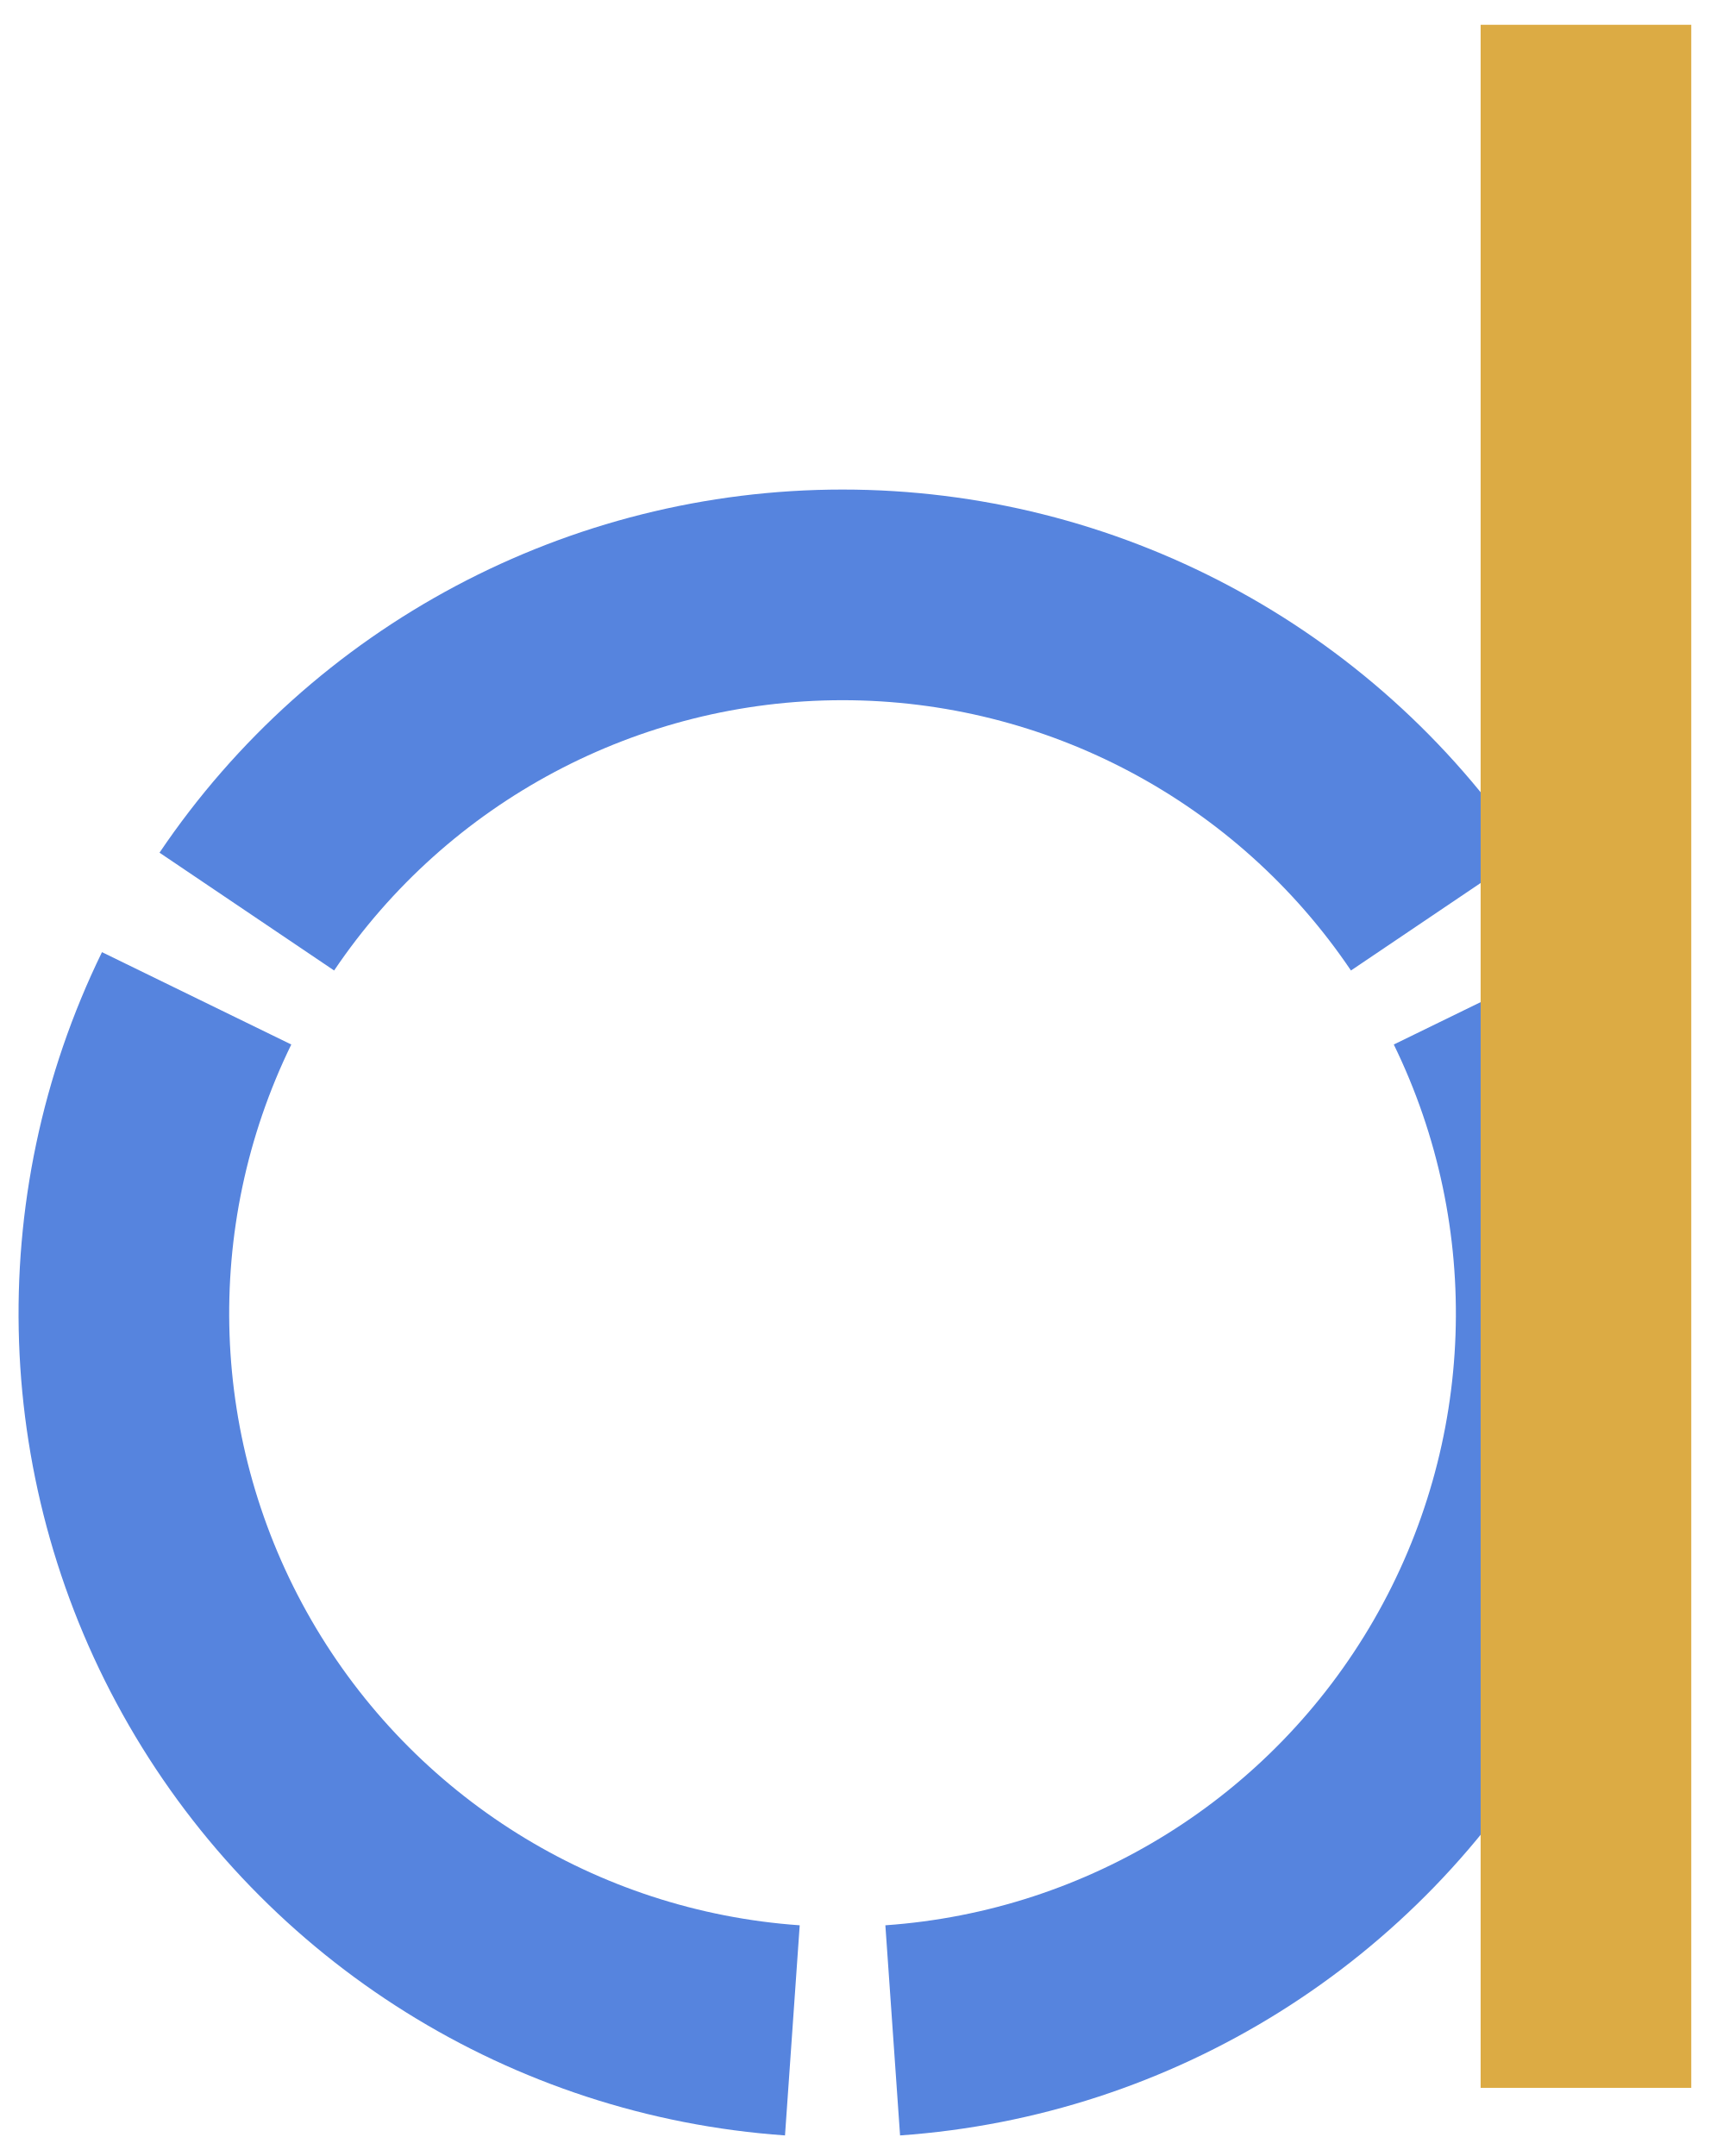
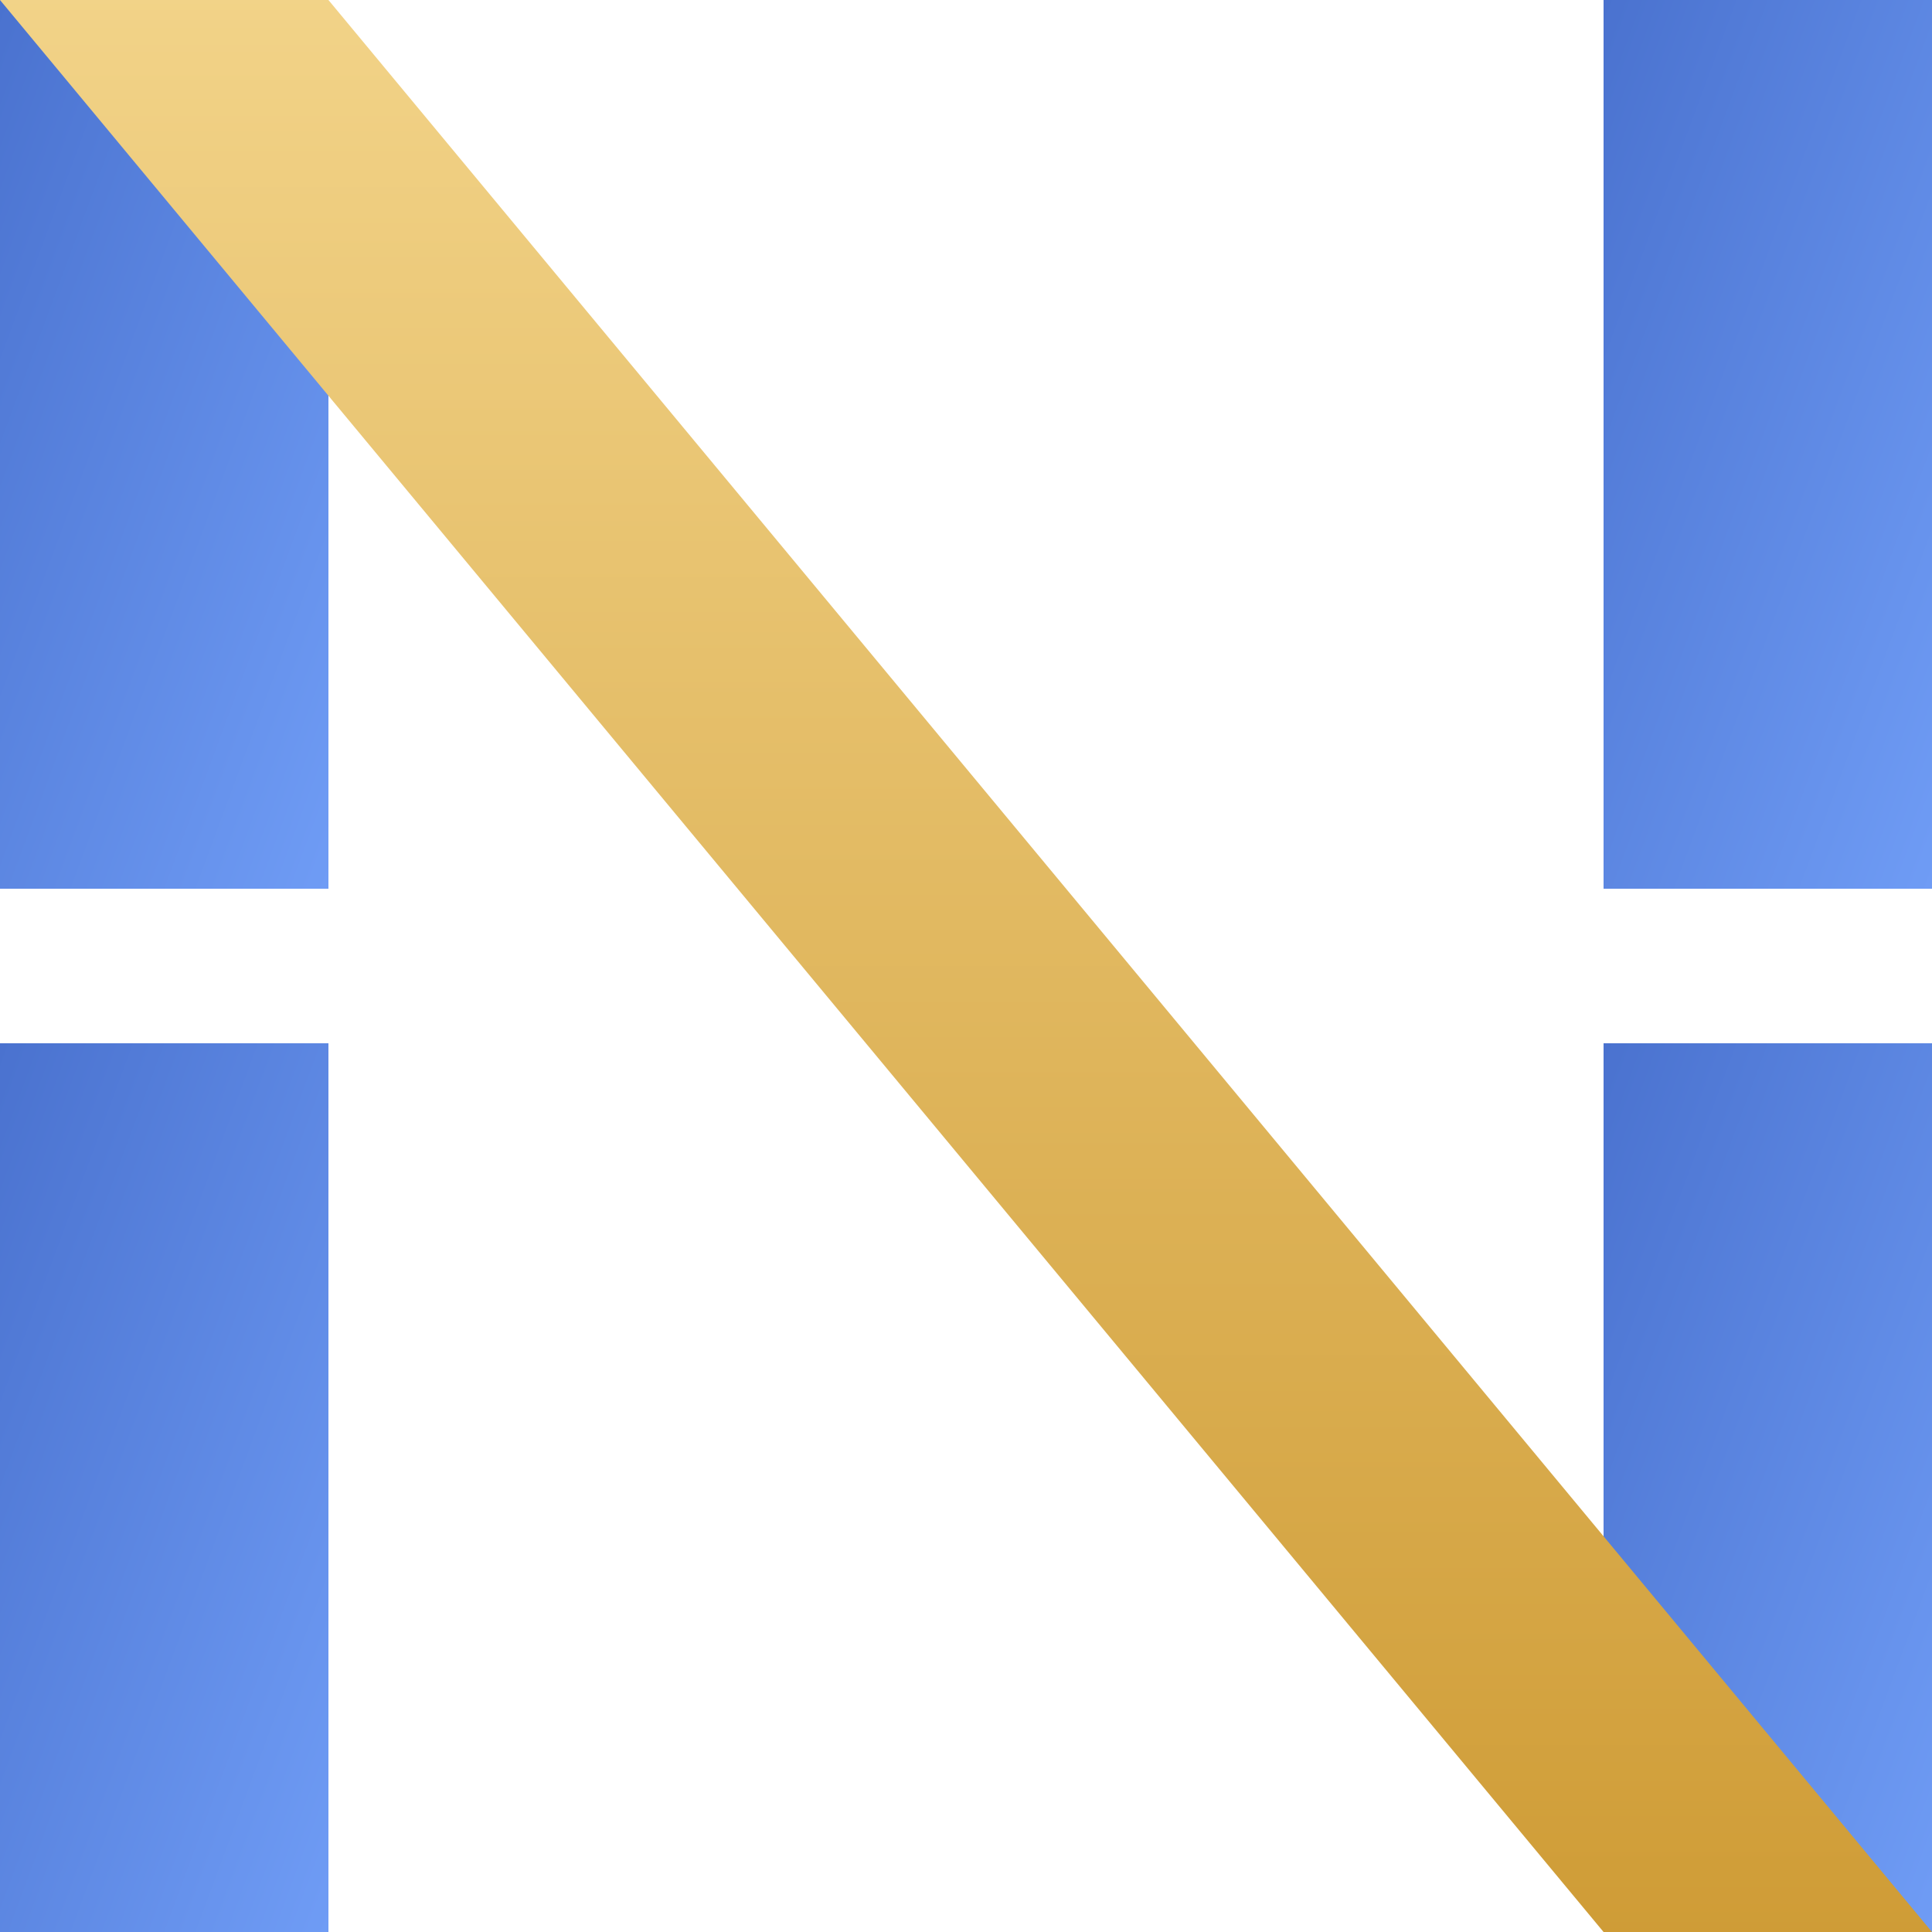
- <svg xmlns="http://www.w3.org/2000/svg" viewBox="28 14 139 174" width="139" height="174">
-   <g fill="none" stroke="#5684de" stroke-width="17">
-     <path d="M148.13 94.57 A58 58 0 0 1 100.05 177.86" />
-     <path d="M91.95 177.86 A58 58 0 0 1 43.87 94.57" />
-     <path d="M47.92 87.57 A58 58 0 0 1 144.08 87.57" />
+ <svg xmlns="http://www.w3.org/2000/svg" viewBox="0 0 100 100" width="100" height="100">
+   <defs>
+     <linearGradient id="stem" x1="0" y1="0" x2="1" y2="1">
+       <stop offset="0" stop-color="#4a72cf" />
+       <stop offset="1" stop-color="#6f9cf5" />
+     </linearGradient>
+     <linearGradient id="diagonal" x1="0" y1="0" x2="0" y2="1">
+       <stop offset="0" stop-color="#f2d388" />
+       <stop offset="1" stop-color="#cf9c36" />
+     </linearGradient>
+   </defs>
+   <g fill="url(#stem)">
+     <rect x="0" y="0" width="17" height="46" />
+     <rect x="0" y="54" width="17" height="46" />
+     <rect x="83" y="0" width="17" height="46" />
+     <rect x="83" y="54" width="17" height="46" />
  </g>
-   <rect x="147.5" y="16" width="17" height="166.5" fill="#dcab44" />
+   <polygon points="0,0 17,0 100,100 83,100" fill="url(#diagonal)" />
</svg>
